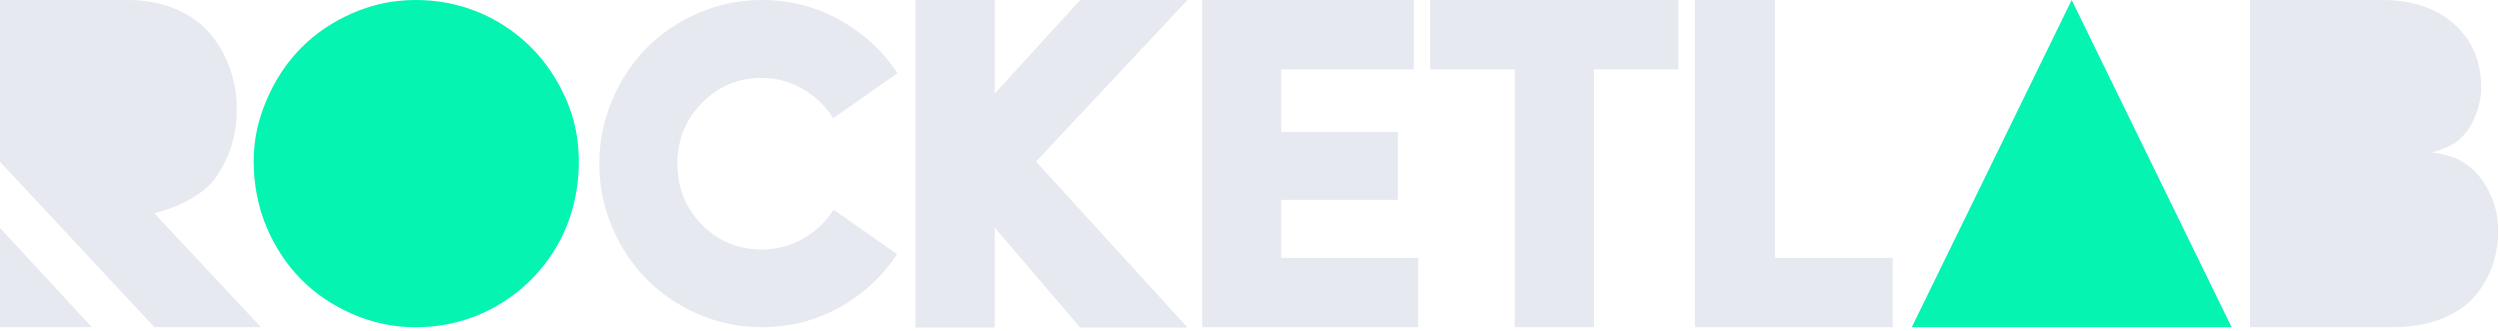
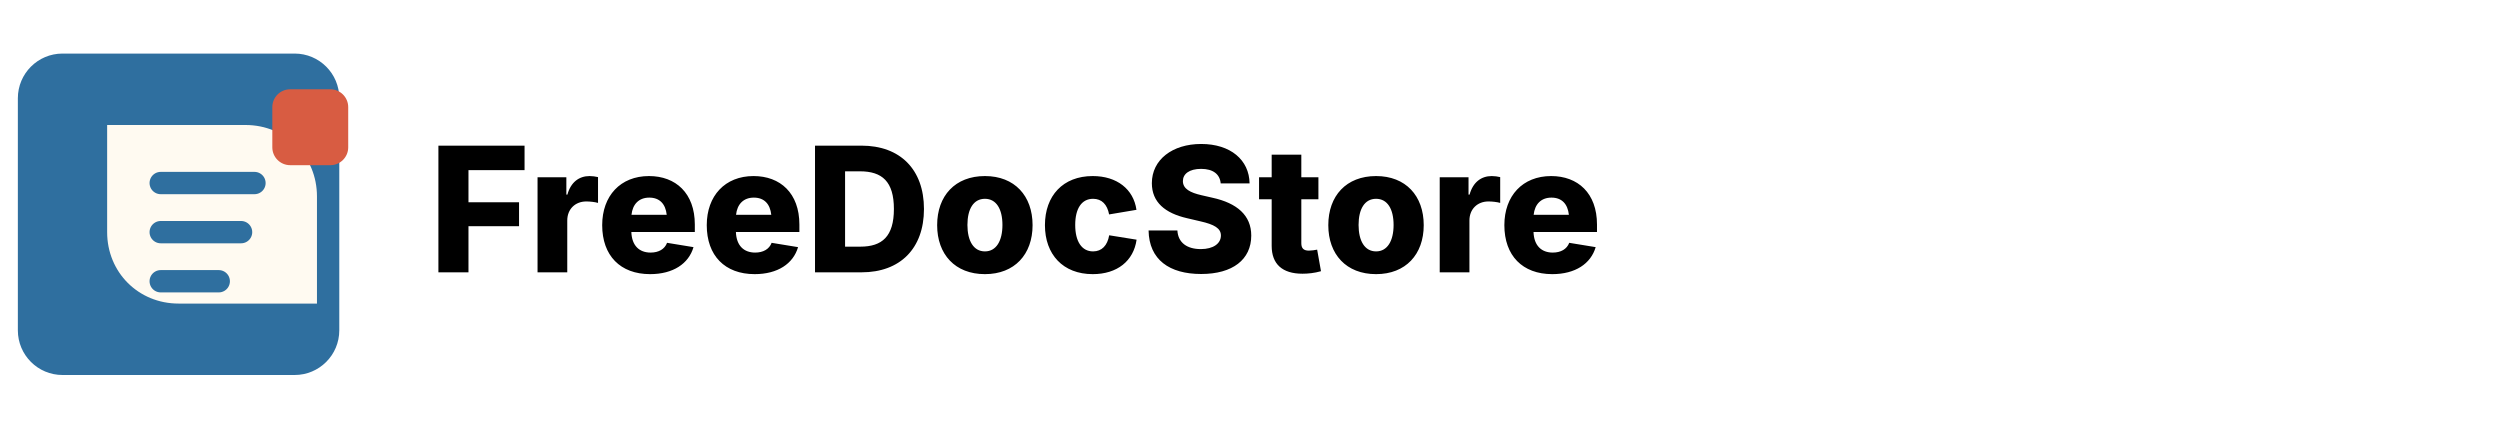
- <svg xmlns="http://www.w3.org/2000/svg" viewBox="0 0 680 90" role="img" aria-label="FreeDocStore" preserveAspectRatio="xMinYMid meet">
-   <g fill="#e7e9f1">
-     <path d="M0,89 L0,44 L0,0 L34.74,0 C39.65,0 44.04,0.84 47.92,2.52 C51.8,4.21 54.92,6.47 57.27,9.3 C59.62,12.14 61.4,15.3 62.6,18.77 C63.81,22.23 64.41,25.88 64.41,29.71 C64.41,36.44 62.63,42.45 59.08,47.75 C55.52,53.05 48.66,56.28 41.96,58 L71,89 L42.06,89 L0,89 Z M0,44 L0,89 L42,89 L0,44 Z" />
-     <polygon points="0,62 25,89 0,89" />
-     <path d="M163,44.56 C163,38.5 164.17,32.72 166.5,27.23 C168.83,21.74 171.97,17.01 175.9,13.03 C179.83,9.06 184.53,5.89 189.99,3.53 C195.46,1.18 201.18,0 207.16,0 C214.78,0 221.83,1.79 228.32,5.38 C234.81,8.96 240.08,13.81 244.14,19.91 L226.63,32.15 C224.54,28.83 221.78,26.17 218.34,24.19 C214.9,22.2 211.17,21.21 207.16,21.21 C200.77,21.21 195.36,23.47 190.92,28 C186.47,32.52 184.25,38.05 184.25,44.56 C184.25,51.04 186.46,56.54 190.88,61.06 C195.31,65.59 200.73,67.86 207.16,67.86 C211.21,67.86 214.96,66.88 218.4,64.94 C221.84,62.99 224.62,60.36 226.75,57.04 L244.01,69.15 C239.96,75.25 234.71,80.09 228.26,83.65 C221.81,87.22 214.78,89 207.16,89 C201.18,89 195.46,87.82 189.99,85.47 C184.53,83.11 179.83,79.94 175.9,75.97 C171.97,71.99 168.83,67.26 166.5,61.77 C164.17,56.28 163,50.54 163,44.56 Z M249,89.09 L249,0 L270.58,0 L270.58,25.44 L293.8,0 L323,0 L281.81,43.94 L323,89.09 L293.8,89.09 L270.58,61.94 L270.58,89.09 L249,89.09 Z M327,89 L327,0 L384.55,0 L384.55,18.86 L348.51,18.86 L348.51,35.89 L380.21,35.89 L380.21,54.37 L348.51,54.37 L348.51,70.14 L385.74,70.14 L385.74,89 L327,89 Z M389,18.86 L389,0 L456.51,0 L456.51,18.86 L433.56,18.86 L433.56,89 L412.01,89 L412.01,18.86 L389,18.86 Z M461,89 L461,0 L482.81,0 L482.81,70.14 L514.83,70.14 L514.83,89 L461,89 Z" />
-     <path d="M612,89 L612,0 L647.97,0 C656.11,0 662.63,2.19 667.54,6.56 C672.44,10.93 674.89,16.72 674.89,23.91 C674.89,25.34 674.7,26.84 674.3,28.42 C673.91,29.99 673.28,31.66 672.43,33.43 C671.58,35.2 670.3,36.8 668.6,38.26 C666.89,39.71 663.88,40.77 661.55,41.44 C663.88,41.78 667.01,42.47 668.94,43.52 C670.87,44.57 672.47,45.81 673.74,47.24 C675.01,48.67 676.09,50.27 676.98,52.04 C677.87,53.8 678.52,55.57 678.91,57.34 C679.31,59.1 679.51,60.87 679.51,62.63 C679.51,66.04 678.99,69.25 677.95,72.25 C676.91,75.26 675.3,78.05 673.12,80.61 C670.93,83.18 667.91,85.22 664.05,86.73 C660.18,88.24 655.67,89 650.52,89 L612,89 Z" />
-   </g>
-   <g fill="#06f4b1">
-     <path d="M69,44 C69,37.94 70.17,32.72 72.5,27.23 C74.83,21.74 77.97,17.01 81.9,13.03 C85.83,9.06 90.53,5.89 95.99,3.53 C101.46,1.18 107.02,0 113,0 C121.07,0 128.66,1.99 135.46,5.96 C142.25,9.94 147.62,15.35 151.55,22.19 C155.48,29.03 157.44,35.93 157.44,44 C157.44,52.03 155.48,60.01 151.55,66.81 C147.62,73.61 142.25,79.01 135.46,83.01 C128.66,87 121.07,89 113,89 C107.02,89 101.46,87.82 95.99,85.47 C90.53,83.11 85.83,79.94 81.9,75.97 C77.97,71.99 74.83,67.26 72.5,61.77 C70.17,56.28 69,49.98 69,44 Z" />
-     <polygon points="520,89 563.5,0 607,89" />
-   </g>
+ <svg xmlns="http://www.w3.org/2000/svg" viewBox="0 0 560 96" role="img" aria-label="FreeDocStore" preserveAspectRatio="xMinYMid meet">
+   <rect x="4" y="12" width="72" height="72" rx="10" fill="#2f6f9f" />
+   <path d="M24 28h31c9 0 16 7 16 16v24H40c-9 0-16-7-16-16V28z" fill="#fffaf1" />
+   <path d="M36 41h21M36 52h18M36 63h13" stroke="#2f6f9f" stroke-width="5" stroke-linecap="round" />
+   <rect x="61" y="20" width="17" height="17" rx="4" fill="#d85c42" />
+   <text x="96" y="61" fill="currentColor" font-family="Inter, ui-sans-serif, system-ui, -apple-system, BlinkMacSystemFont, Segoe UI, sans-serif" font-size="39" font-weight="760" letter-spacing="0">FreeDocStore</text>
</svg>
